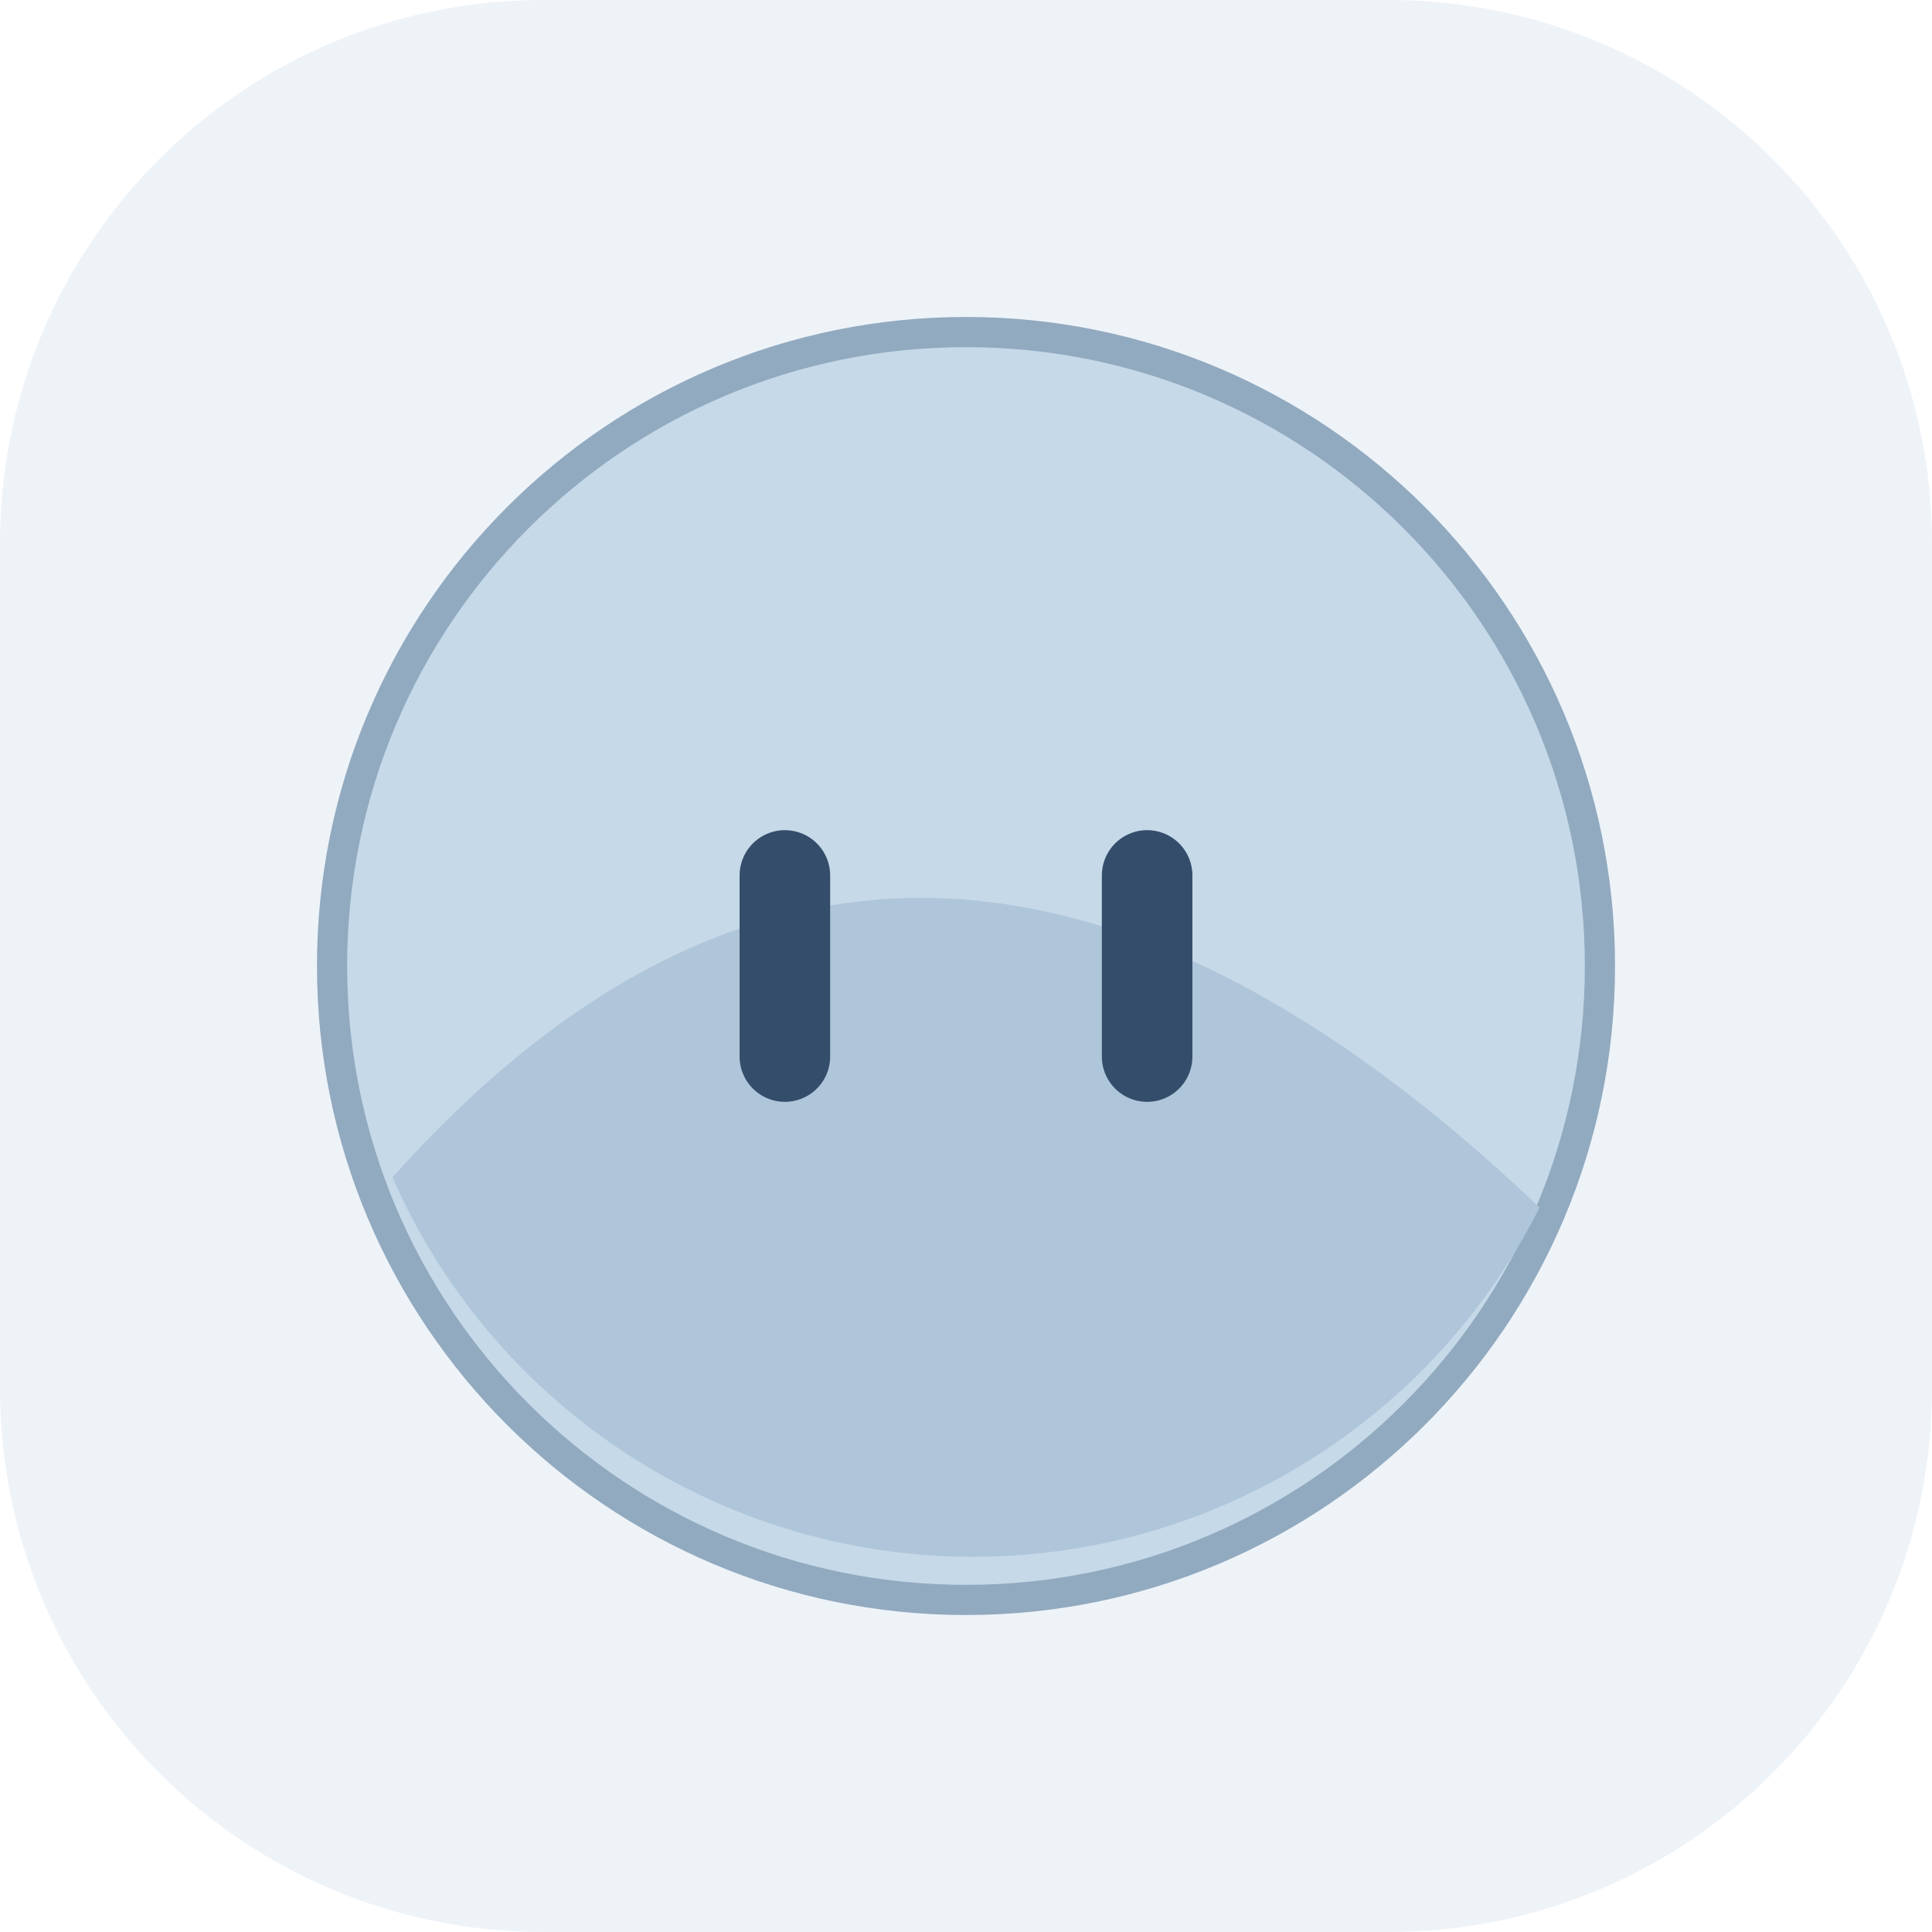
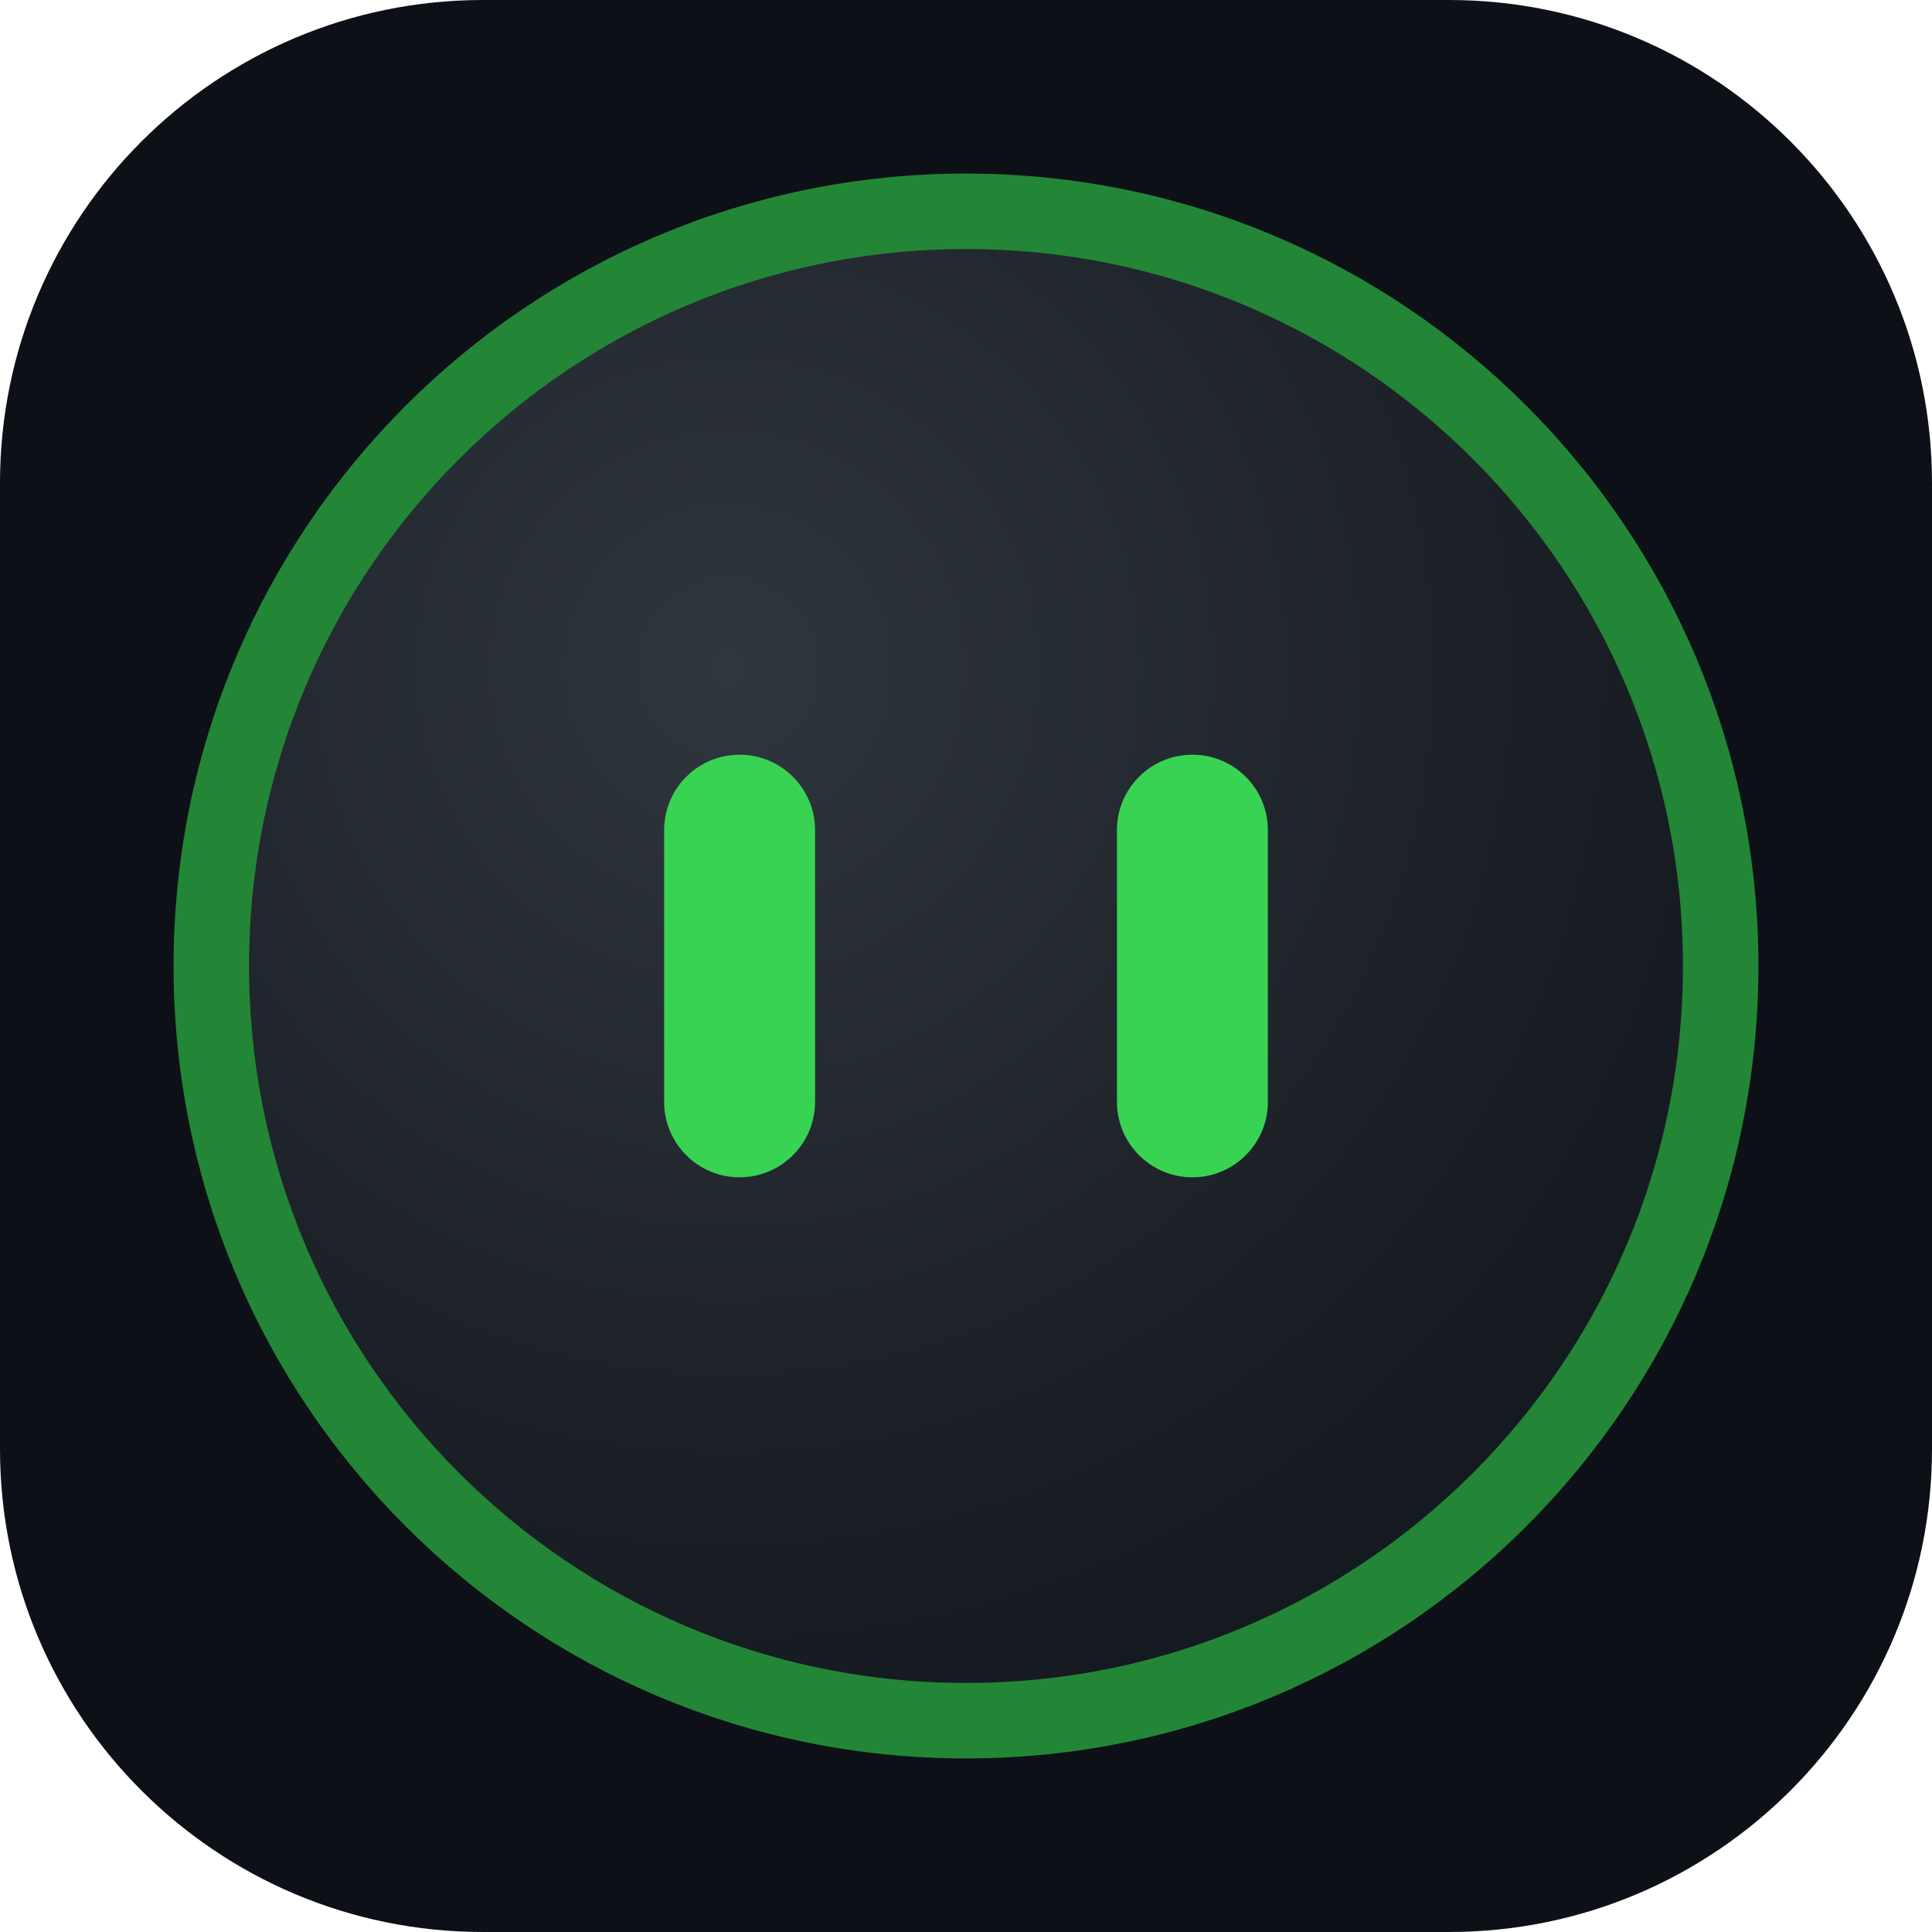
<svg xmlns="http://www.w3.org/2000/svg" viewBox="0 0 64 64">
-   <rect width="64" height="64" rx="18" fill="#eef3f8" />
-   <circle cx="32" cy="32" r="21" fill="#c6d9e8" stroke="#91aac0" />
-   <path d="M13 39Q30 20 51 40A21 21 0 0 1 13 39" fill="#afc6da" />
-   <path d="M26 29v6m12-6v6" stroke="#344d6b" stroke-width="3" stroke-linecap="round" />
+   <defs>
+     <radialGradient id="f" cx=".34" cy=".3" r=".85">
+       <stop offset="0" stop-color="#30363d" />
+       <stop offset=".6" stop-color="#1c2128" />
+       <stop offset="1" stop-color="#11161d" />
+     </radialGradient>
+   </defs>
+   <rect width="64" height="64" rx="16" fill="#0d1117" />
+   <circle cx="32" cy="32" r="25" fill="url(#f)" stroke="#238636" stroke-width="2.5" />
+   <rect x="22" y="25" width="5" height="14" rx="2.5" fill="#39d353" />
+   <rect x="37" y="25" width="5" height="14" rx="2.5" fill="#39d353" />
</svg>
